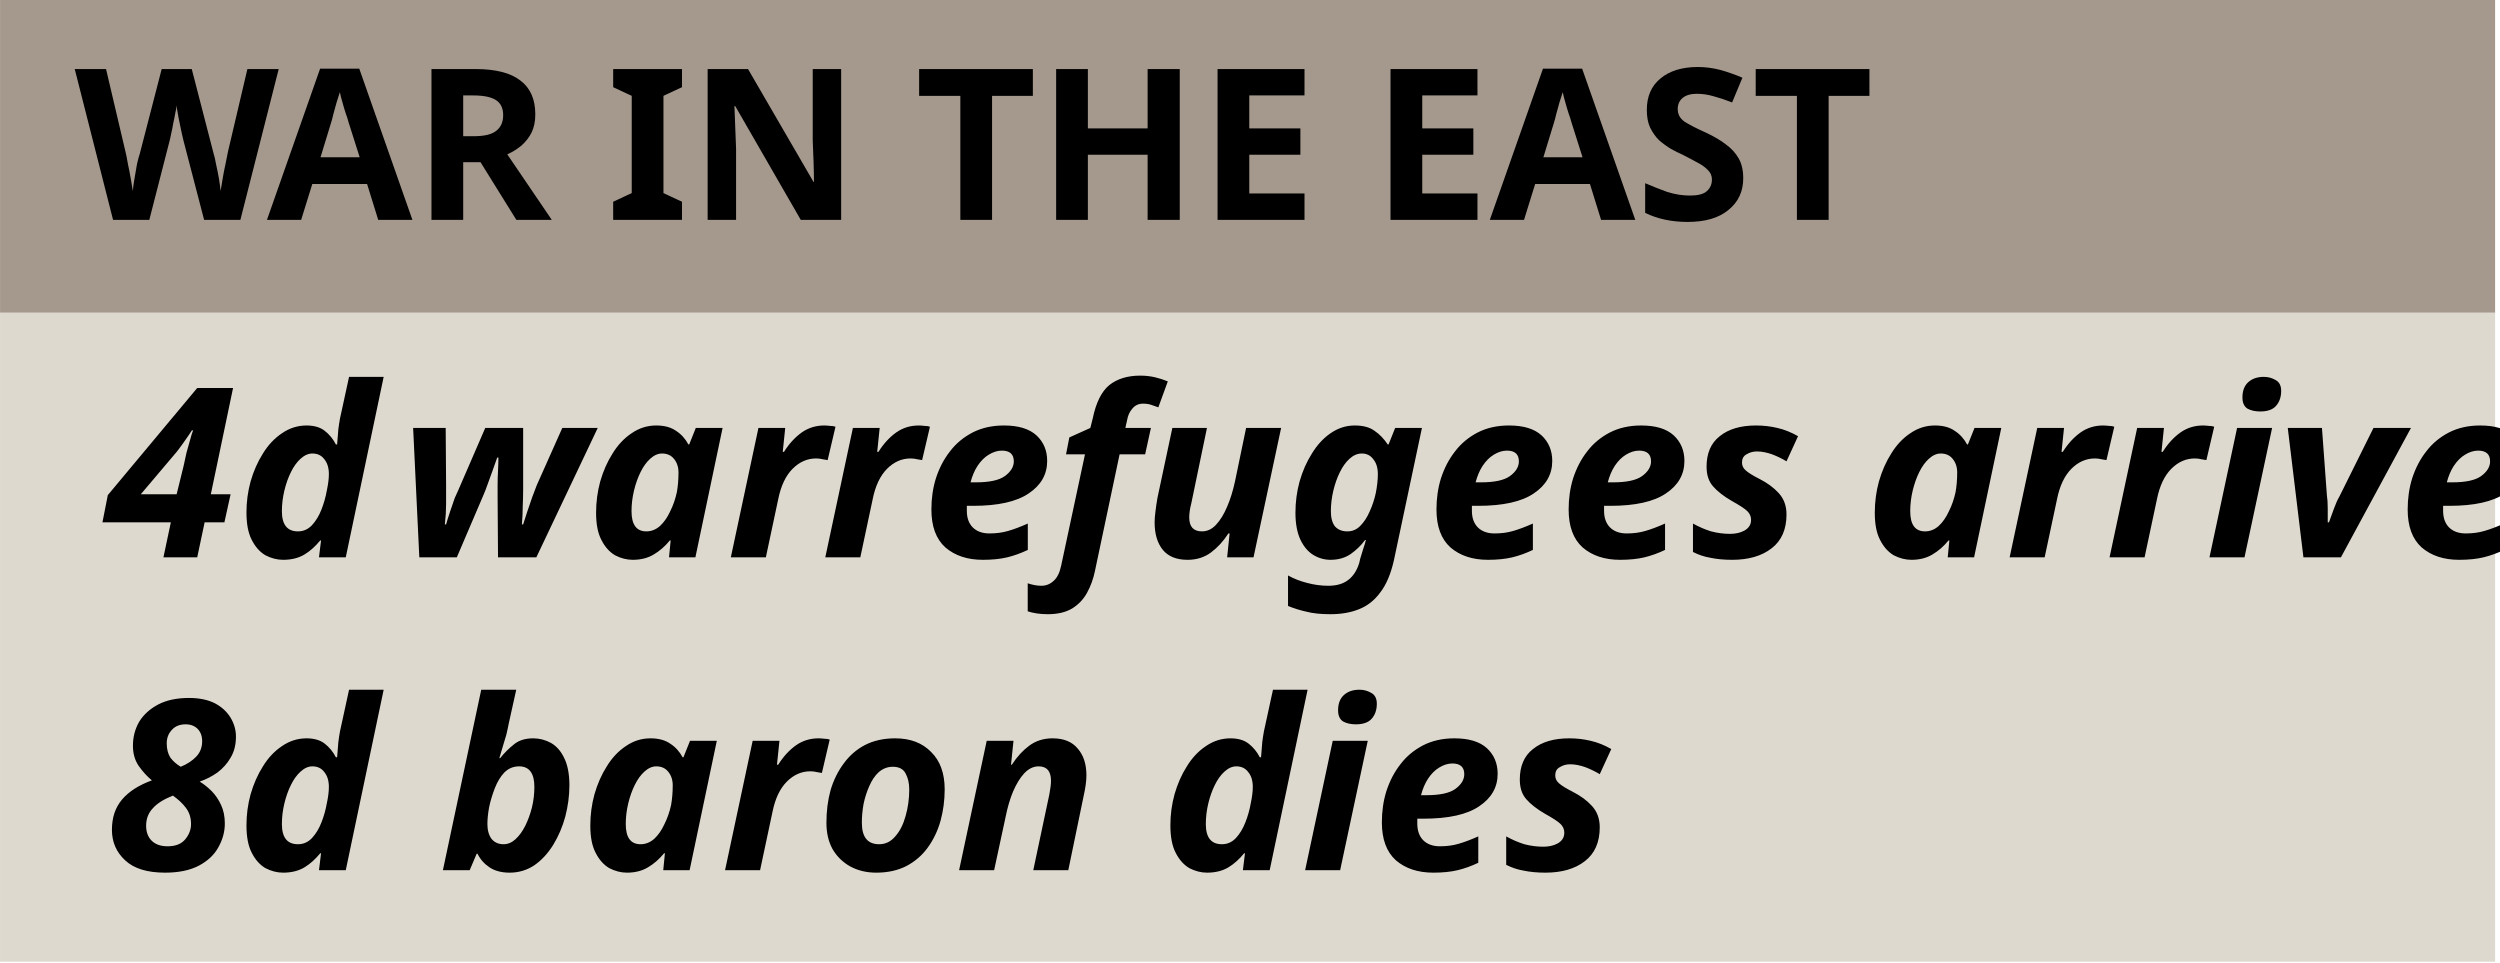
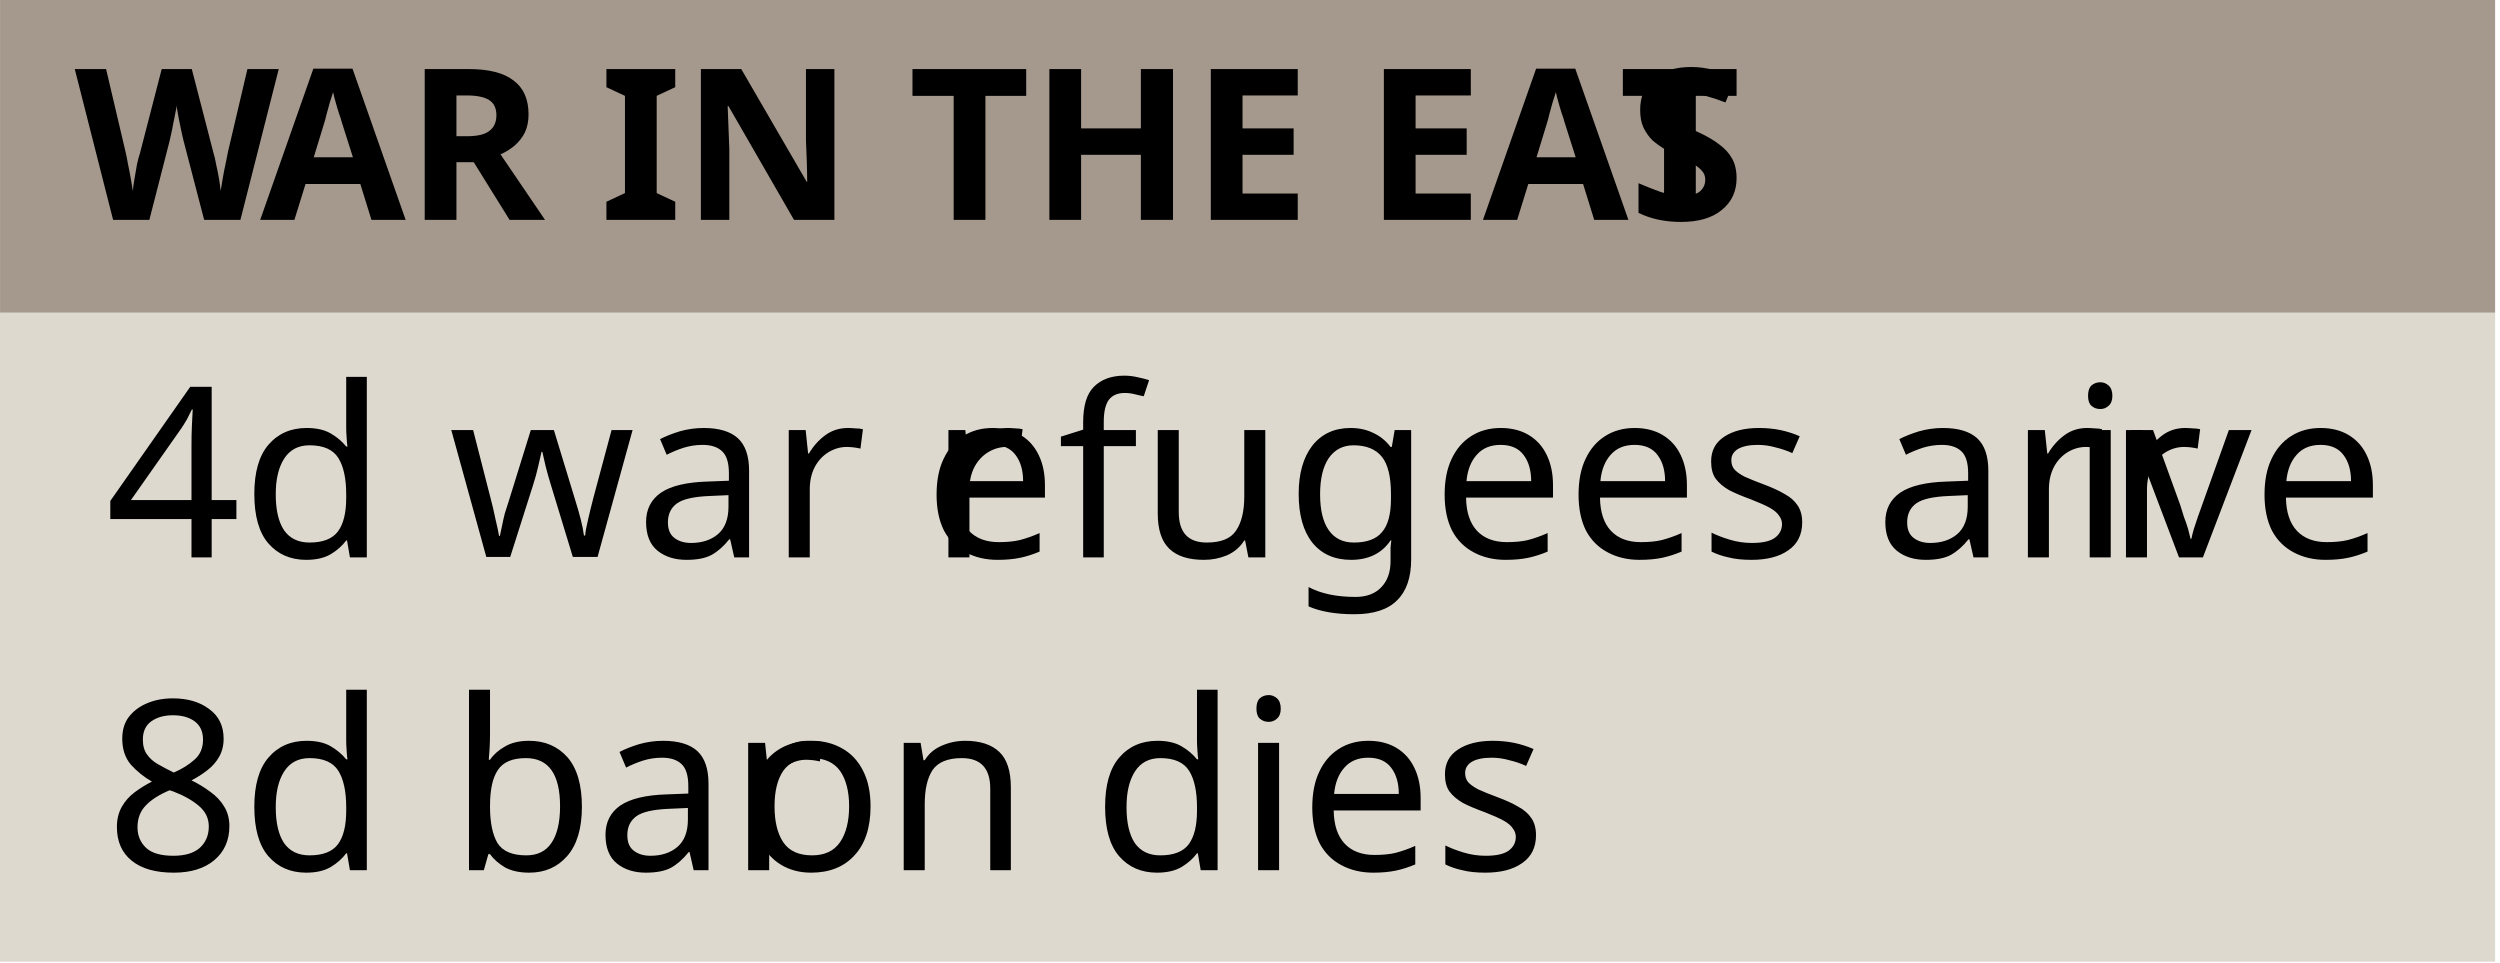
<svg xmlns="http://www.w3.org/2000/svg" width="100%" height="100%" viewBox="0 0 395 152" version="1.1" xml:space="preserve" style="fill-rule:evenodd;clip-rule:evenodd;stroke-linejoin:round;stroke-miterlimit:2;">
  <g transform="matrix(4.16667,0,0,4.16667,-1153.02,-1292.51)">
    <rect x="276.726" y="310.202" width="94.613" height="11.861" style="fill:rgb(165,153,141);" />
  </g>
  <g transform="matrix(4.16667,0,0,4.16667,-1153.02,-1140.56)">
    <rect x="276.726" y="285.596" width="94.613" height="24.605" style="fill:rgb(222,217,207);" />
  </g>
  <g transform="matrix(4.16667,0,0,4.16667,-1153.02,-1138.39)">
-     <text x="279.56px" y="281.551px" style="font-family:'ZillaSlab-Bold', 'Zilla Slab';font-weight:700;font-size:8px;">W<tspan x="286.848px " y="281.551px ">A</tspan>R IN THE EAST</text>
+     <g>
+       <g transform="matrix(1,0,0,1,279.56,281.551)">
+         <text x="0px" y="0px" style="font-family:'Signika-Bold', 'Signika';font-weight:700;font-size:8px;">W<tspan x="7.032px " y="0px ">A</tspan>R IN THE EAS<tspan x="58.548px " y="0px ">T</tspan>
+         </text>
+       </g>
+     </g>
  </g>
  <g transform="matrix(4.16667,0,0,4.16667,-1153.02,-1138.39)">
-     <text x="280.72px" y="294.349px" style="font-family:'ZillaSlab-BoldItalic', 'Zilla Slab';font-weight:700;font-style:italic;font-size:9px;">4d <tspan x="291.844px " y="294.349px ">w</tspan>ar <tspan x="307.864px " y="294.349px ">r</tspan>efugees arrive</text>
+     <g>
+       <g transform="matrix(1,0,0,1,280.72,294.349)">
+         <text x="0px" y="0px" style="font-family:'Signika-Regular', 'Signika';font-size:9px;">4d war r<tspan x="31.019px " y="0px ">e</tspan>fugees arr<tspan x="74.48px 76.833px 80.806px " y="0px 0px 0px ">ive</tspan>
+         </text>
+       </g>
+     </g>
  </g>
  <g transform="matrix(4.16667,0,0,4.16667,-1153.02,-1138.39)">
-     <text x="280.72px" y="306.211px" style="font-family:'ZillaSlab-BoldItalic', 'Zilla Slab';font-weight:700;font-style:italic;font-size:9px;">8d baron dies</text>
+     <g transform="matrix(1,0,0,1,280.72,306.211)">
+       <text x="0px" y="0px" style="font-family:'Signika-Regular', 'Signika';font-size:9px;">8d bar<tspan x="24.062px " y="0px ">o</tspan>n dies</text>
+     </g>
  </g>
</svg>
